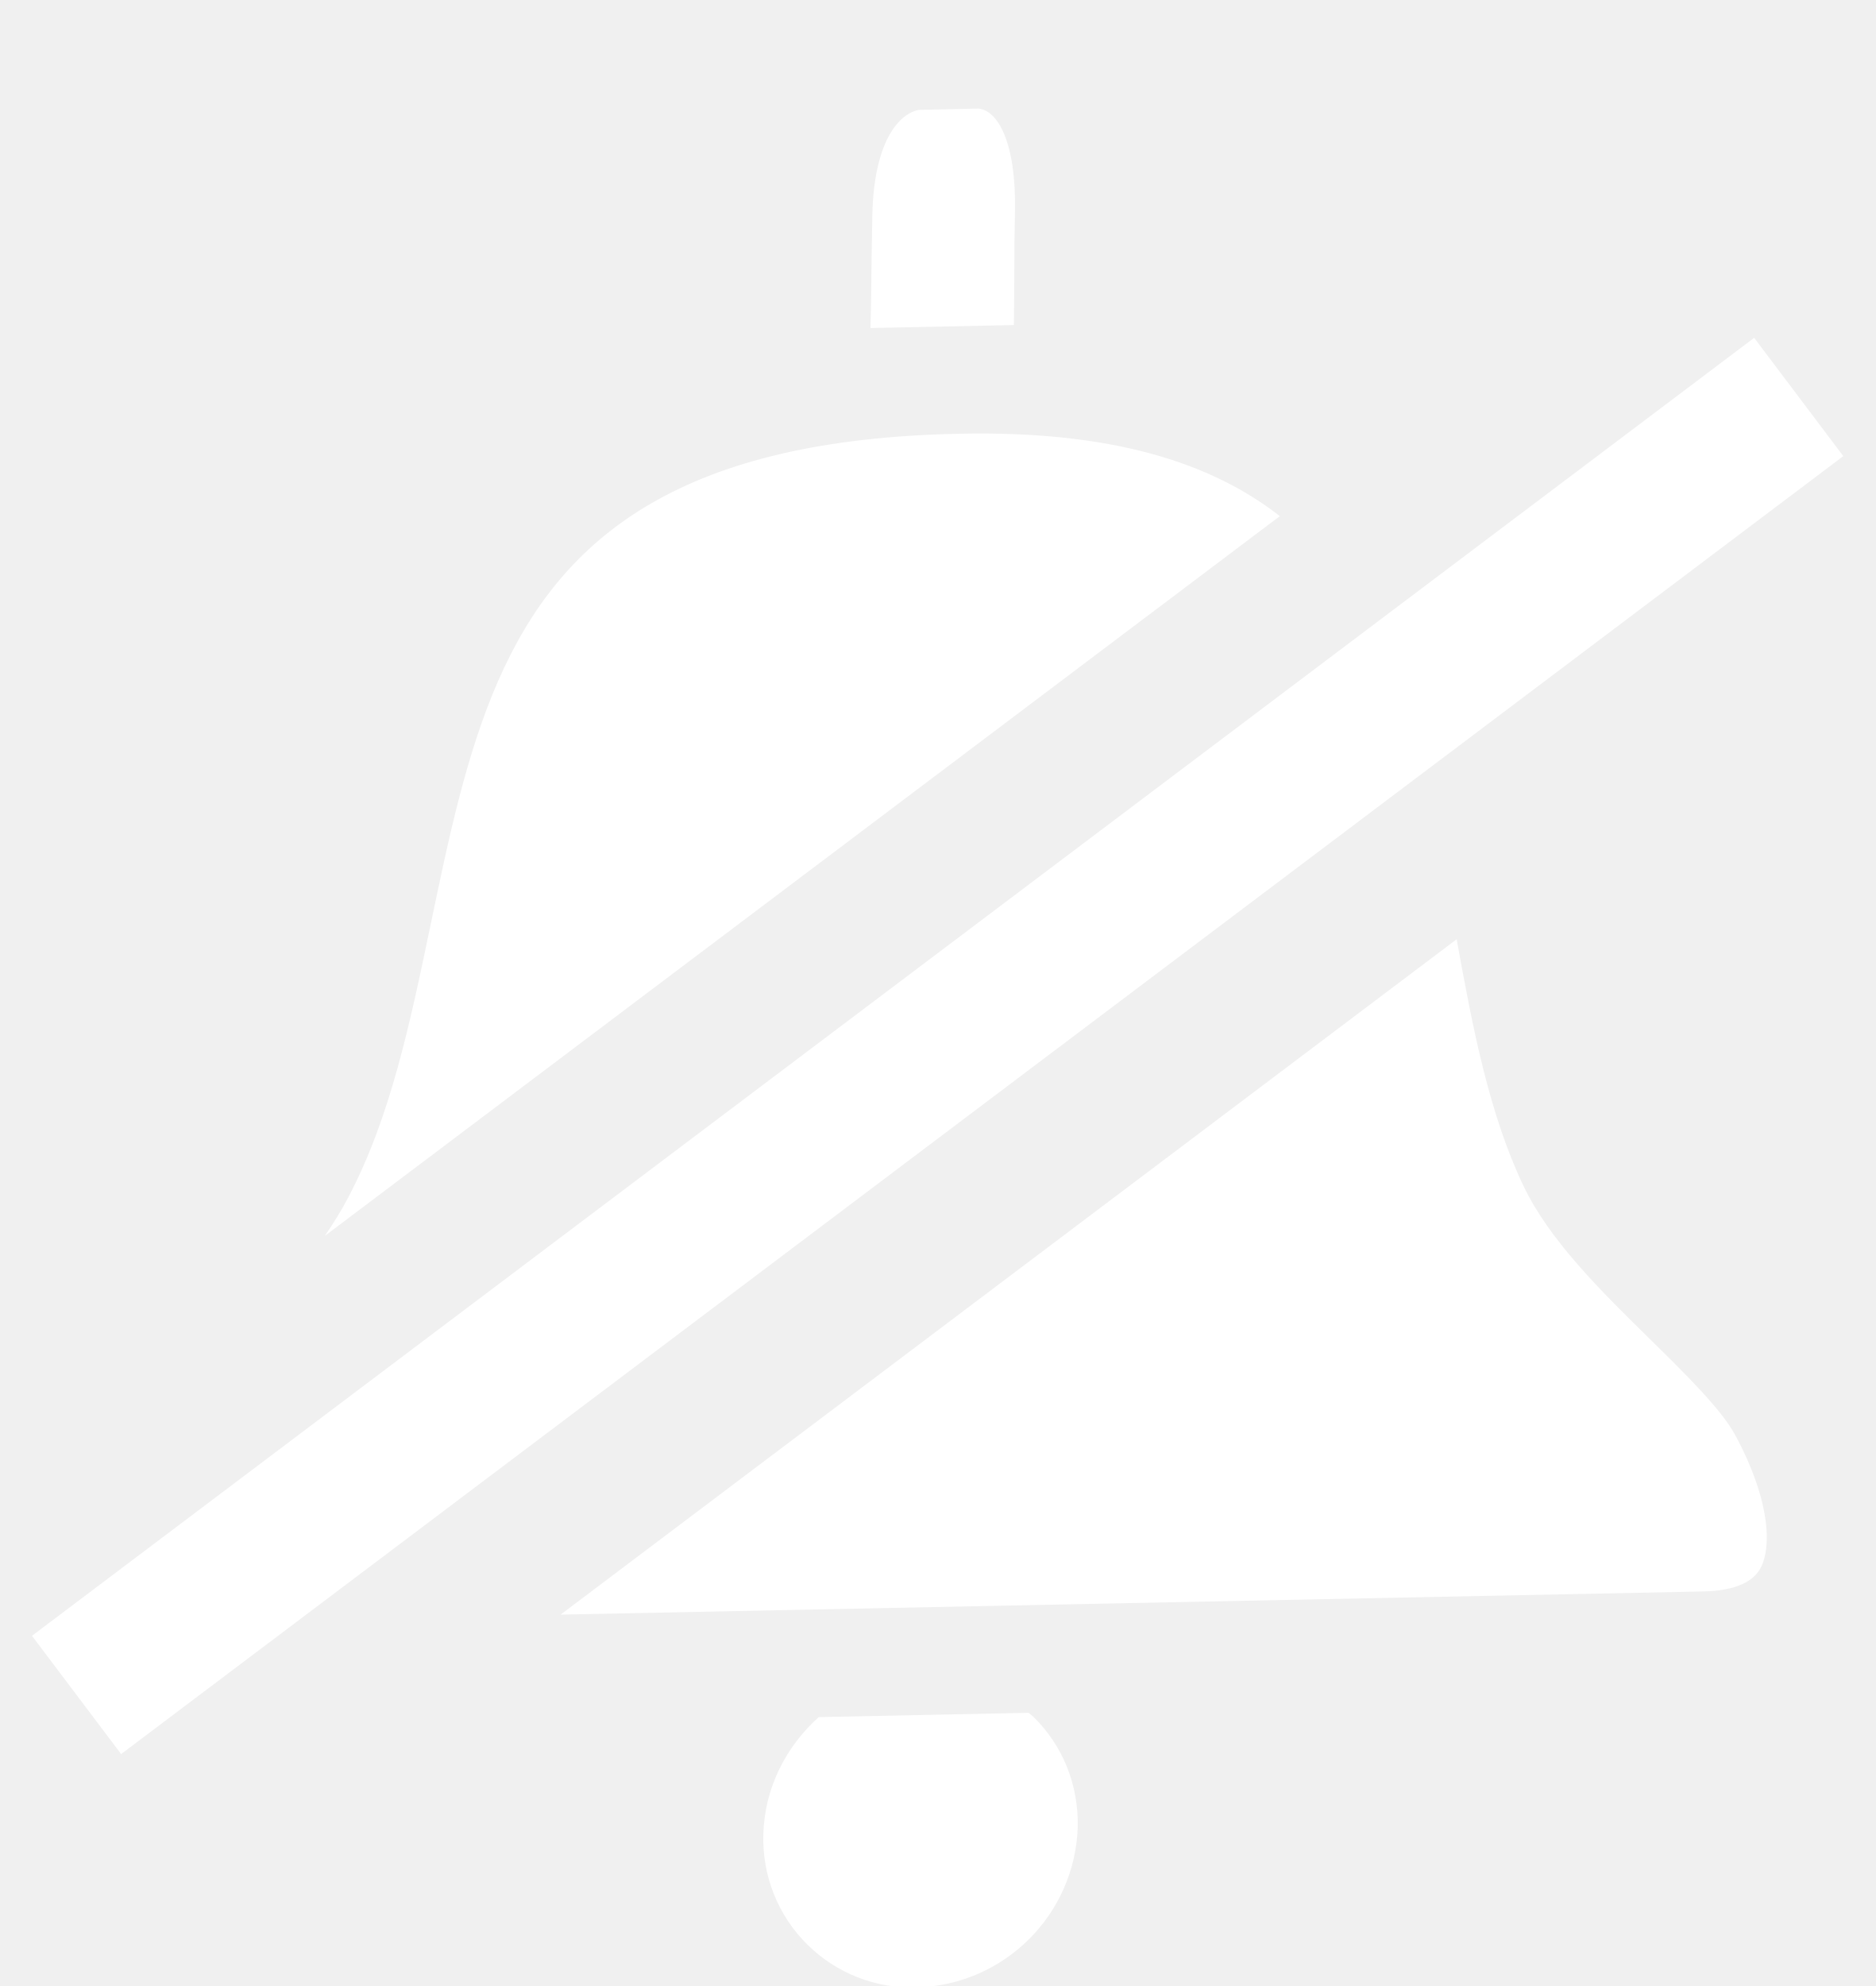
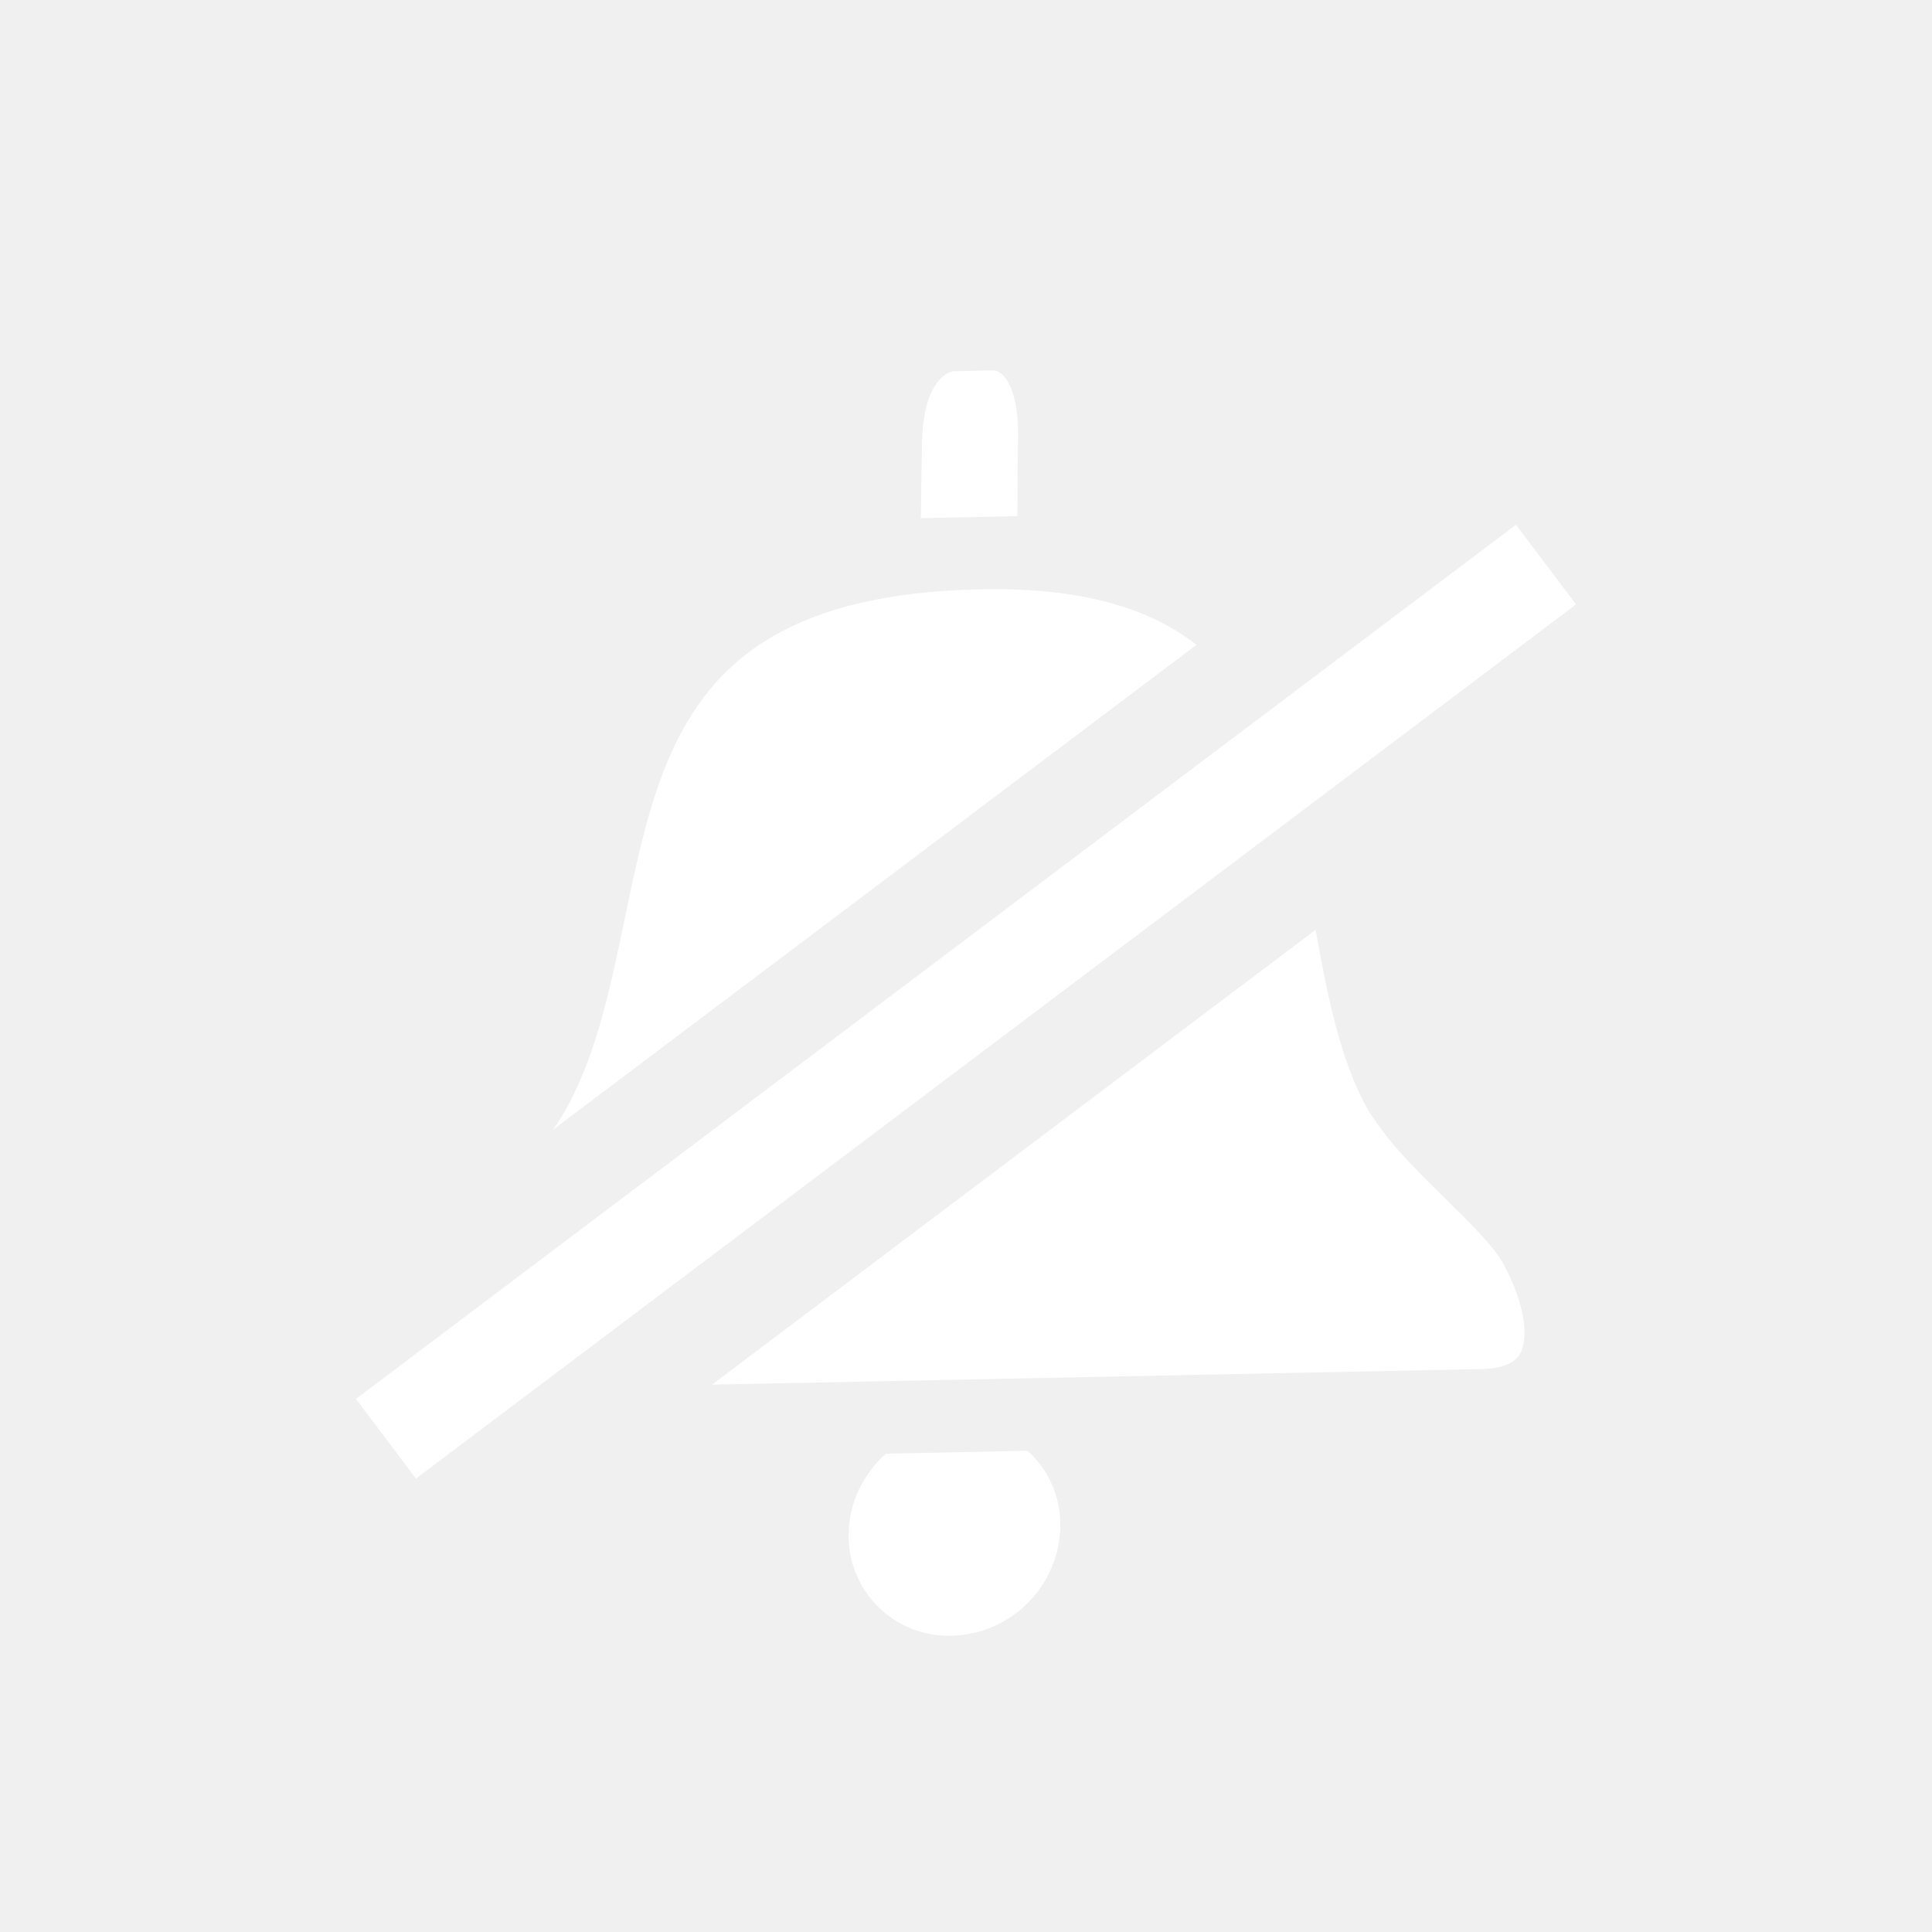
- <svg xmlns="http://www.w3.org/2000/svg" viewBox="0 0 17 18" width="17" height="18">
-   <path fill="#fff" fill-rule="evenodd" d="M13.205 8.513c.147.815.296 1.584.604 2.232.235.494.696.948 1.142 1.386.321.315.653.641.78.877.334.622.327 1.047.219 1.221-.096.155-.33.192-.51.195l-10.358.21 8.123-6.121zM2.944 11.202c.078-.114.151-.23.215-.353.381-.726.556-1.566.742-2.455.332-1.595.634-3.042 2.005-3.833.652-.377 1.546-.606 2.8-.63 1.36-.028 2.269.257 2.896.747l-8.658 6.524zm6.826 5.357a1.503 1.503 0 0 1-1.46 1.454 1.346 1.346 0 0 1-1.39-1.386c.01-.42.205-.798.502-1.064l1.901-.039c.015.013.03.022.044.035.268.262.411.618.403 1zM7.908 1.948c.014-.642.225-.91.419-.952l.54-.012c.175.012.346.303.334.928-.009.401-.003.604-.01 1.034l-1.3.027c.01-.324.005-.442.017-1.025zm7.994 1.114l.808 1.072L1.098 15.898.29 14.826 15.902 3.062z" />
+ <svg xmlns="http://www.w3.org/2000/svg" width="26" height="26" viewBox="0 0 26 26">
+   <g fill="none" fill-rule="evenodd" transform="translate(-.5)">
+     <path fill="#fff" d="M18.205,12.513 C18.352,13.328 18.501,14.097 18.809,14.745 C19.044,15.239 19.505,15.693 19.951,16.131 C20.272,16.446 20.604,16.772 20.731,17.008 C21.065,17.63 21.058,18.055 20.95,18.229 C20.854,18.384 20.62,18.421 20.44,18.424 L10.082,18.634 L18.205,12.513 Z M7.944,15.202 C8.022,15.088 8.095,14.972 8.159,14.849 C8.54,14.123 8.715,13.283 8.901,12.394 C9.233,10.799 9.535,9.352 10.906,8.561 C11.558,8.184 12.452,7.955 13.706,7.931 C15.066,7.903 15.975,8.188 16.602,8.678 L7.944,15.202 Z M14.77,20.559 C14.744,21.353 14.105,21.991 13.31,22.013 C12.938,22.025 12.578,21.883 12.315,21.621 C12.052,21.358 11.909,20.999 11.92,20.627 C11.93,20.207 12.125,19.829 12.422,19.563 L14.323,19.524 C14.338,19.537 14.353,19.546 14.367,19.559 C14.635,19.821 14.778,20.177 14.77,20.559 Z M12.908,5.948 C12.922,5.306 13.133,5.038 13.327,4.996 L13.867,4.984 C14.042,4.996 14.213,5.287 14.201,5.912 C14.192,6.313 14.198,6.516 14.191,6.946 L12.891,6.973 C12.901,6.649 12.896,6.531 12.908,5.948 Z M20.902,7.062 L21.71,8.134 L6.098,19.898 L5.29,18.826 L20.902,7.062 Z" />
+   </g>
</svg>
